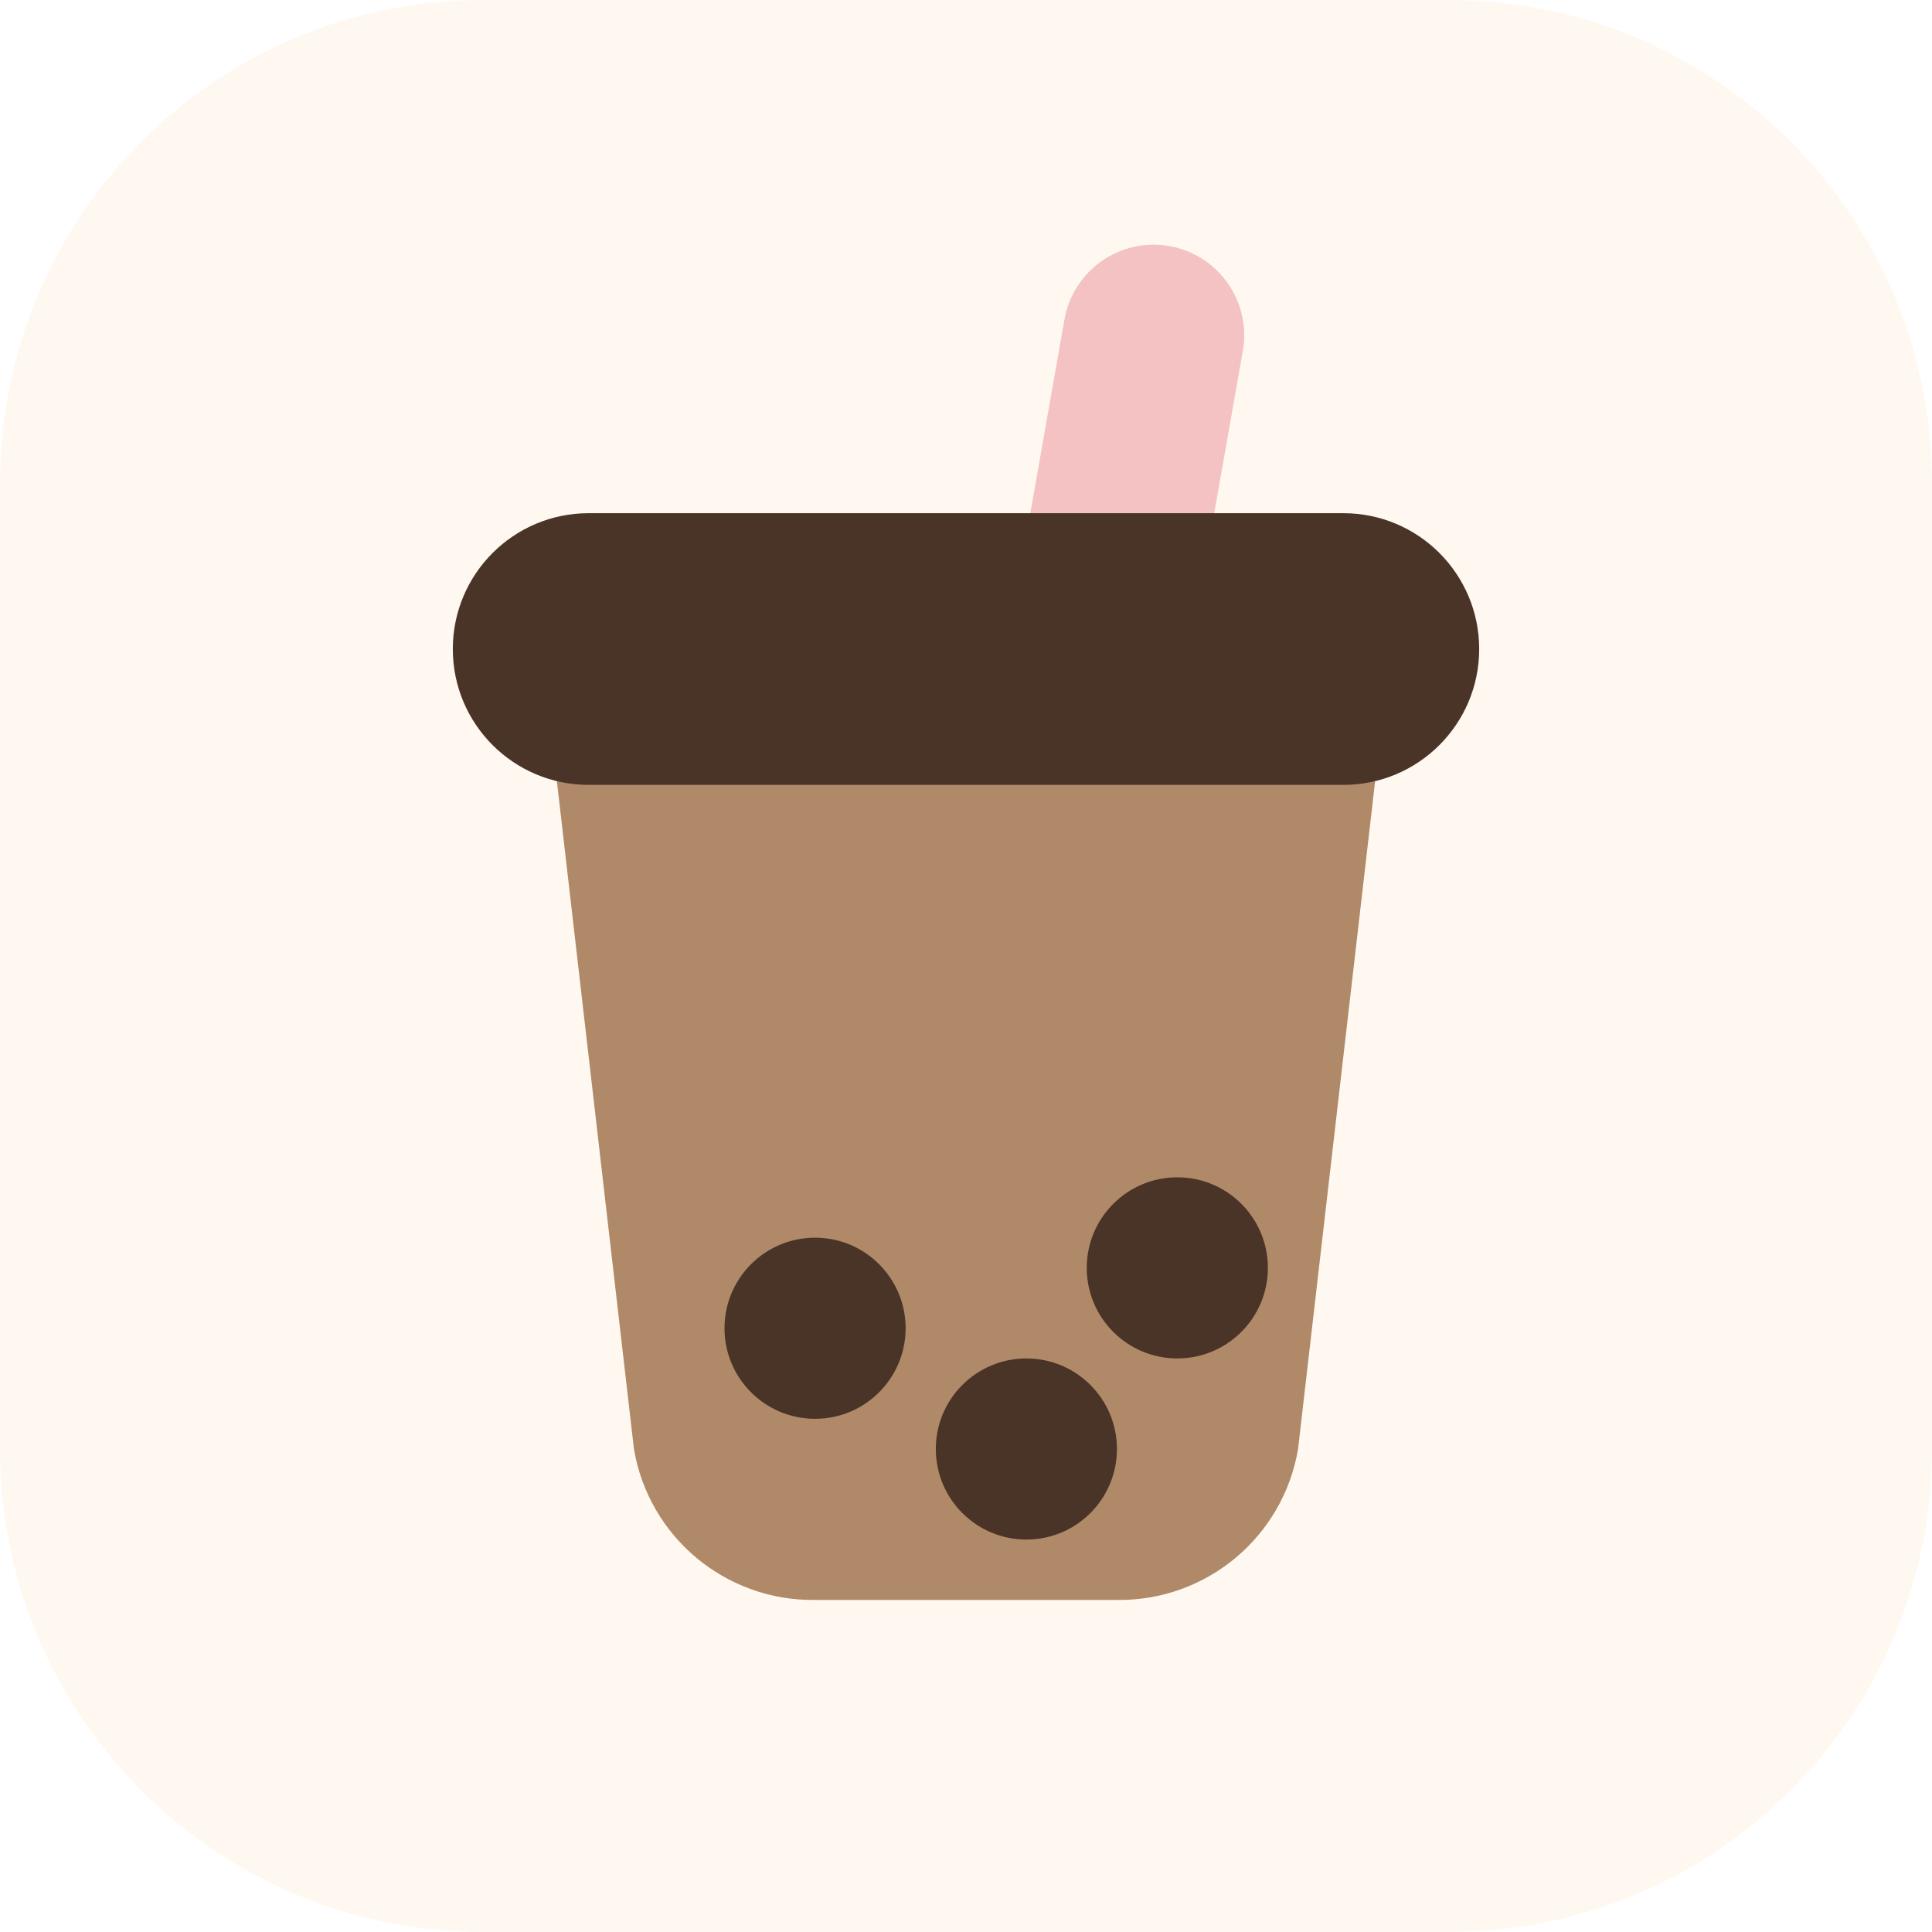
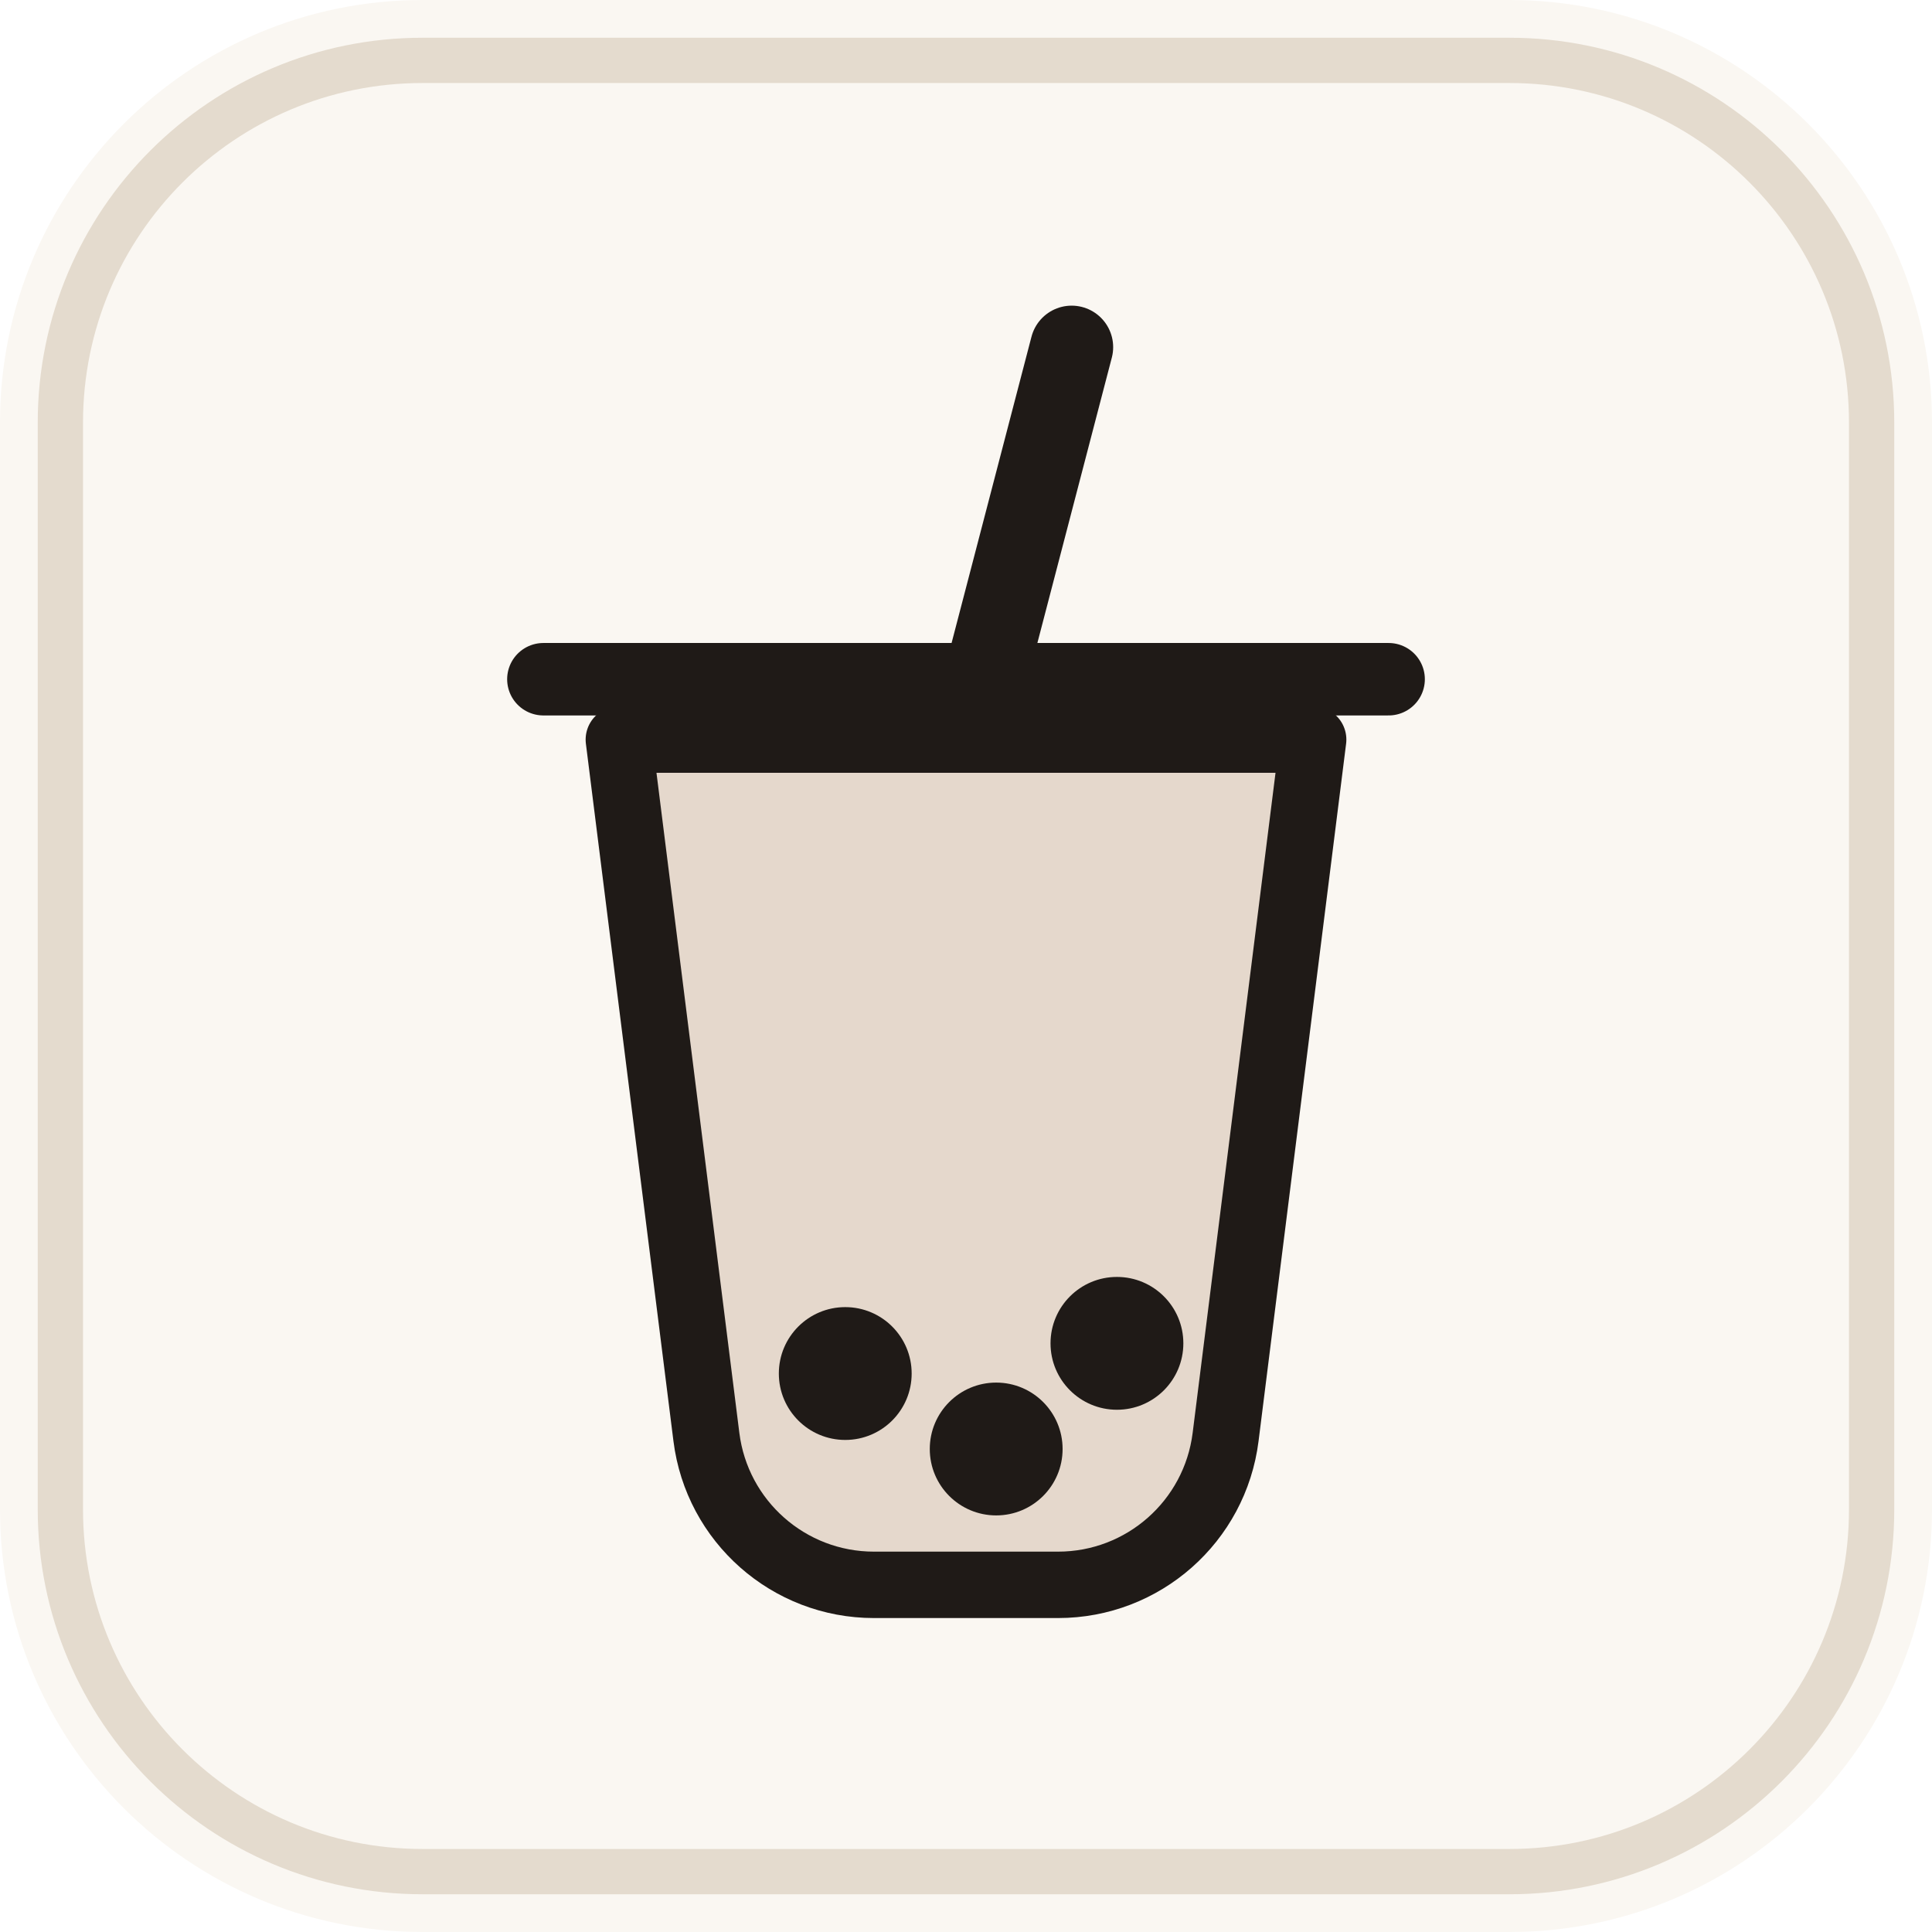
- <svg xmlns="http://www.w3.org/2000/svg" viewBox="0 0 64 64">
-   <rect width="64" height="64" rx="16" fill="#FFF8F0" />
-   <rect x="34" y="8" width="6" height="20" rx="3" fill="#F4C2C2" transform="rotate(10 37 18)" />
-   <path d="M18 22h28l-3 26a6 6 0 0 1-6 5H27a6 6 0 0 1-6-5z" fill="#B08968" />
-   <rect x="15" y="17" width="34" height="9" rx="4.5" fill="#4A3428" />
-   <circle cx="27" cy="44" r="3" fill="#4A3428" />
-   <circle cx="34" cy="48" r="3" fill="#4A3428" />
-   <circle cx="39" cy="42" r="3" fill="#4A3428" />
+ <svg xmlns="http://www.w3.org/2000/svg" viewBox="0 0 64 64" fill="none">
+   <rect width="64" height="64" rx="14" fill="#FAF7F2" />
+   <rect x="2" y="2" width="60" height="60" rx="12" stroke="#E4DBCE" stroke-width="1.5" />
+   <path d="M35.5 11.5L32.5 23" stroke="#1F1A17" stroke-width="2.75" stroke-linecap="round" />
+   <path d="M20.5 24.5H43.5L40.6 47.6C40.25 50.4 37.87 52.5 35.05 52.5H28.95C26.13 52.5 23.75 50.4 23.4 47.6L20.5 24.5Z" fill="#9A6B46" fill-opacity="0.22" stroke="#1F1A17" stroke-width="2.2" stroke-linejoin="round" />
+   <path d="M18 22.5H46" stroke="#1F1A17" stroke-width="2.4" stroke-linecap="round" />
+   <circle cx="28" cy="45.5" r="2.2" fill="#1F1A17" />
+   <circle cx="33" cy="48" r="2.2" fill="#1F1A17" />
+   <circle cx="37" cy="44.5" r="2.2" fill="#1F1A17" />
</svg>
